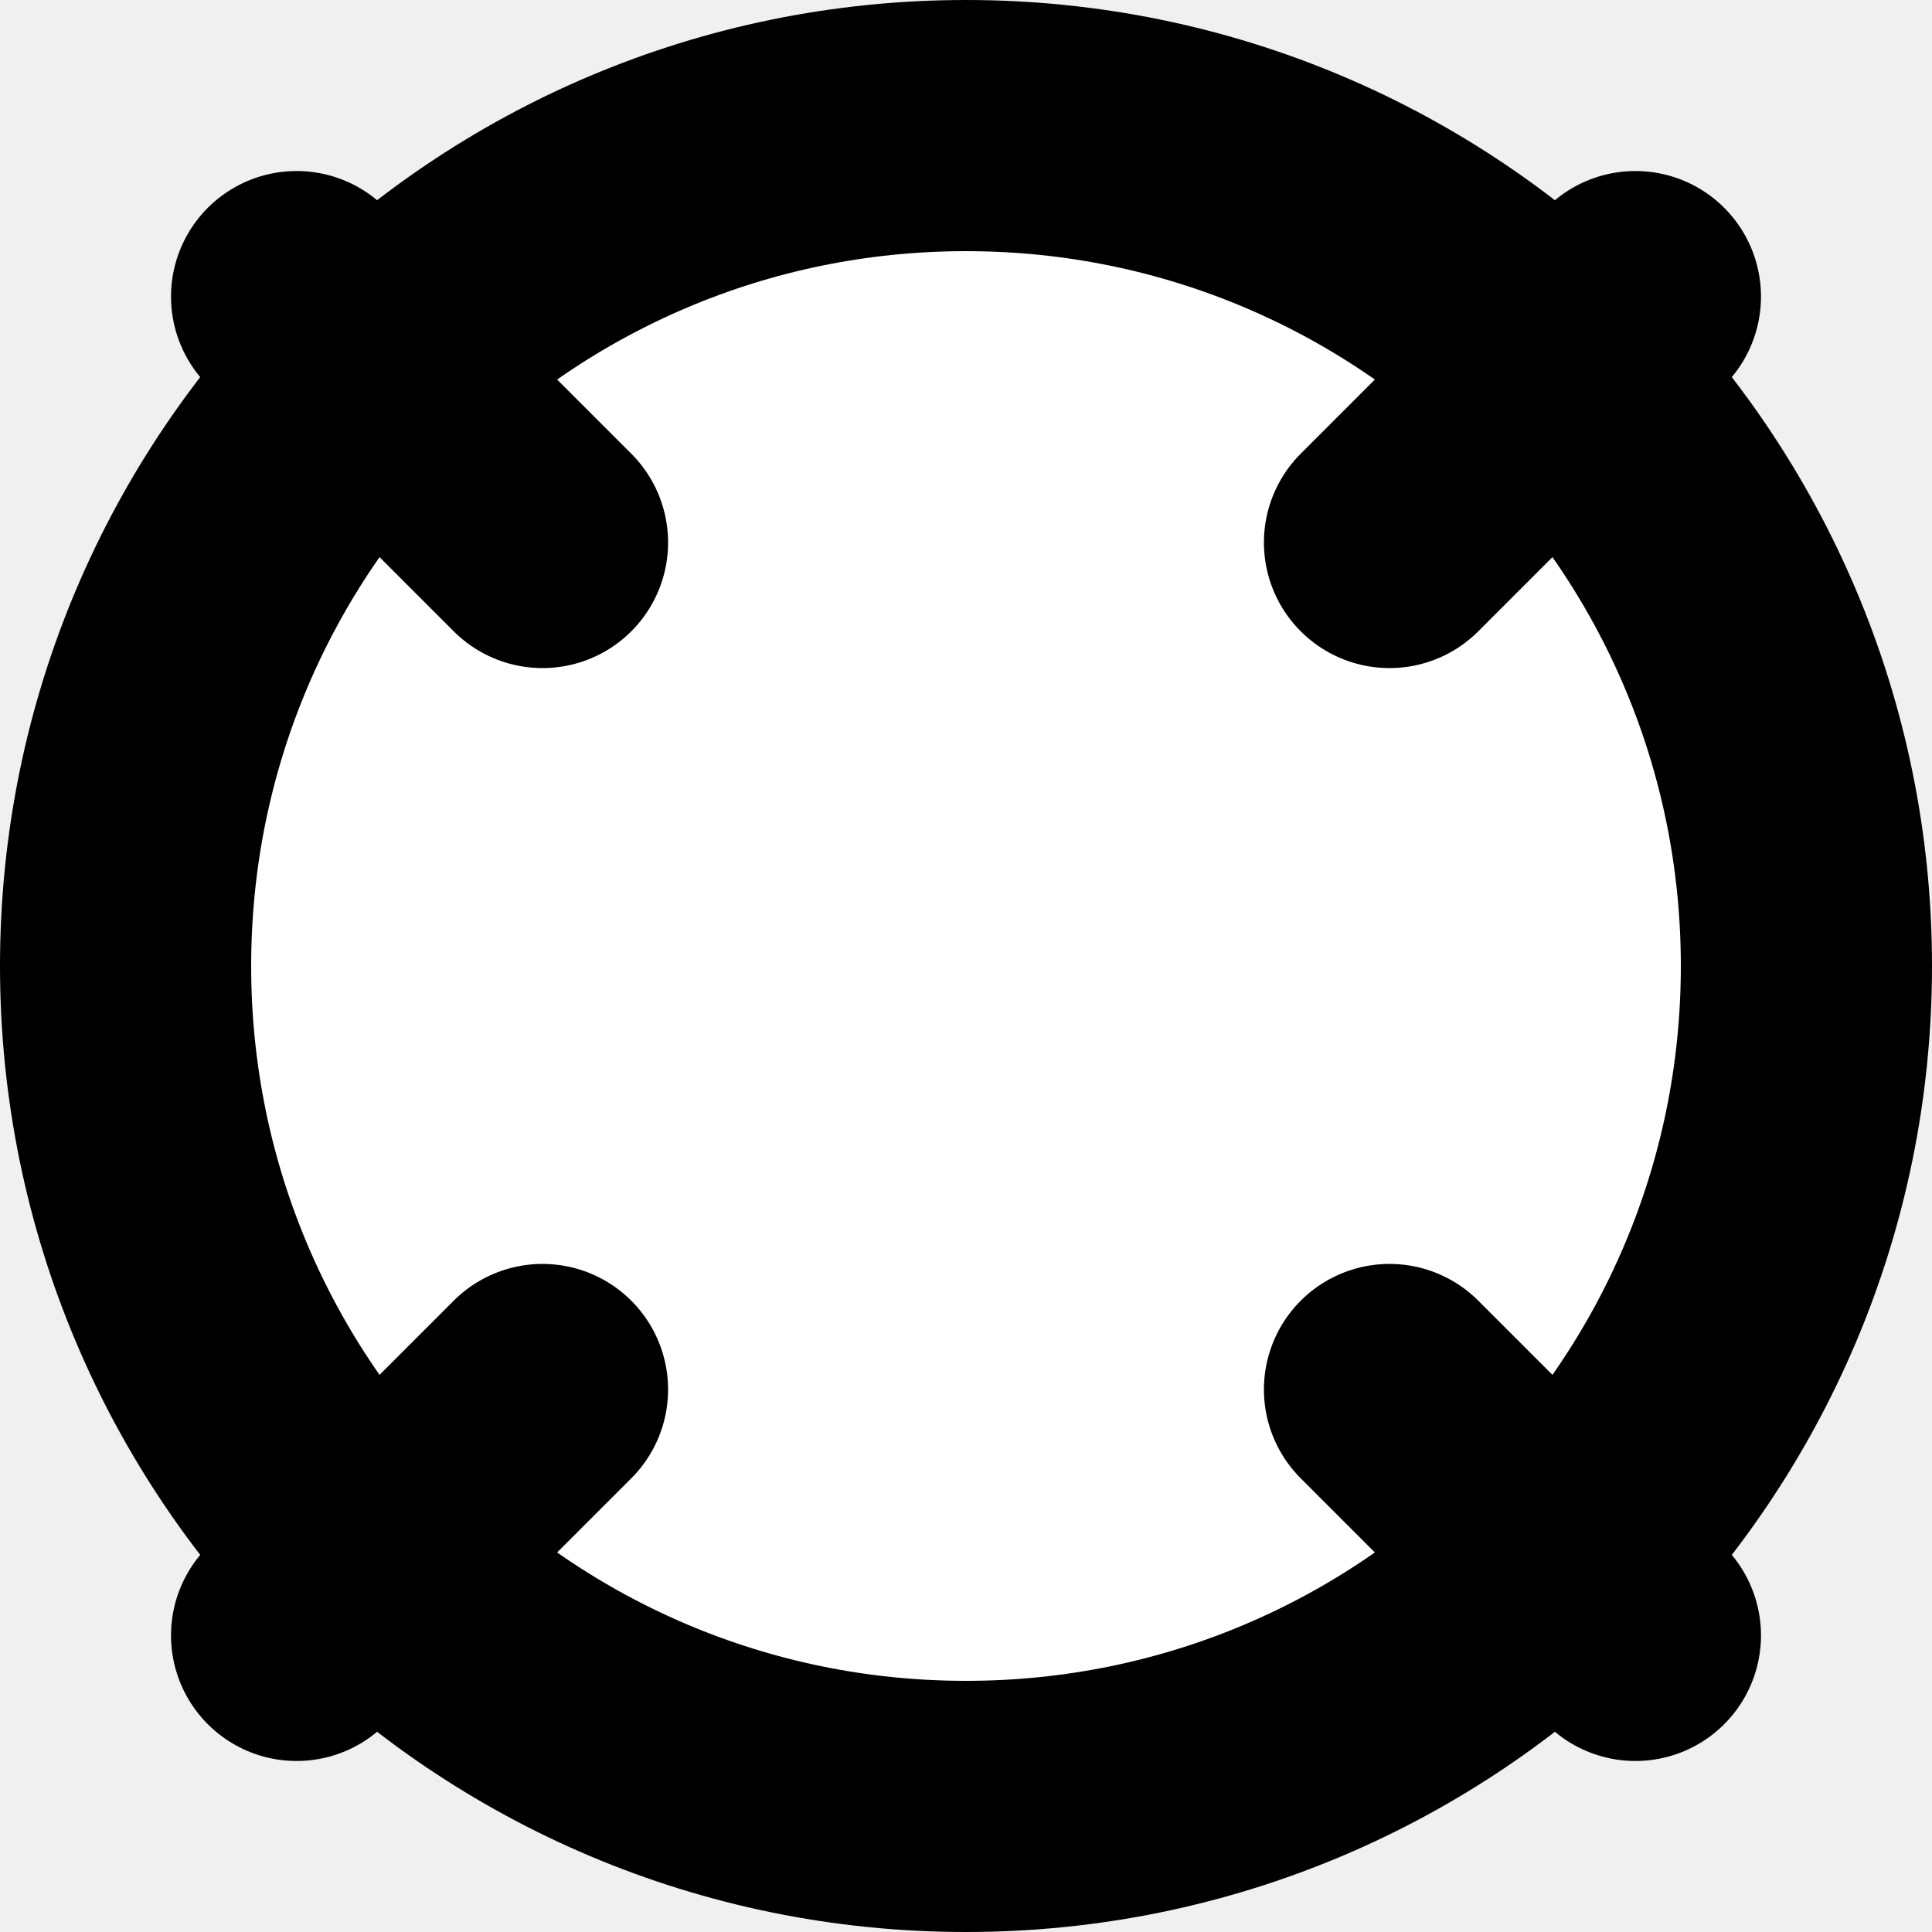
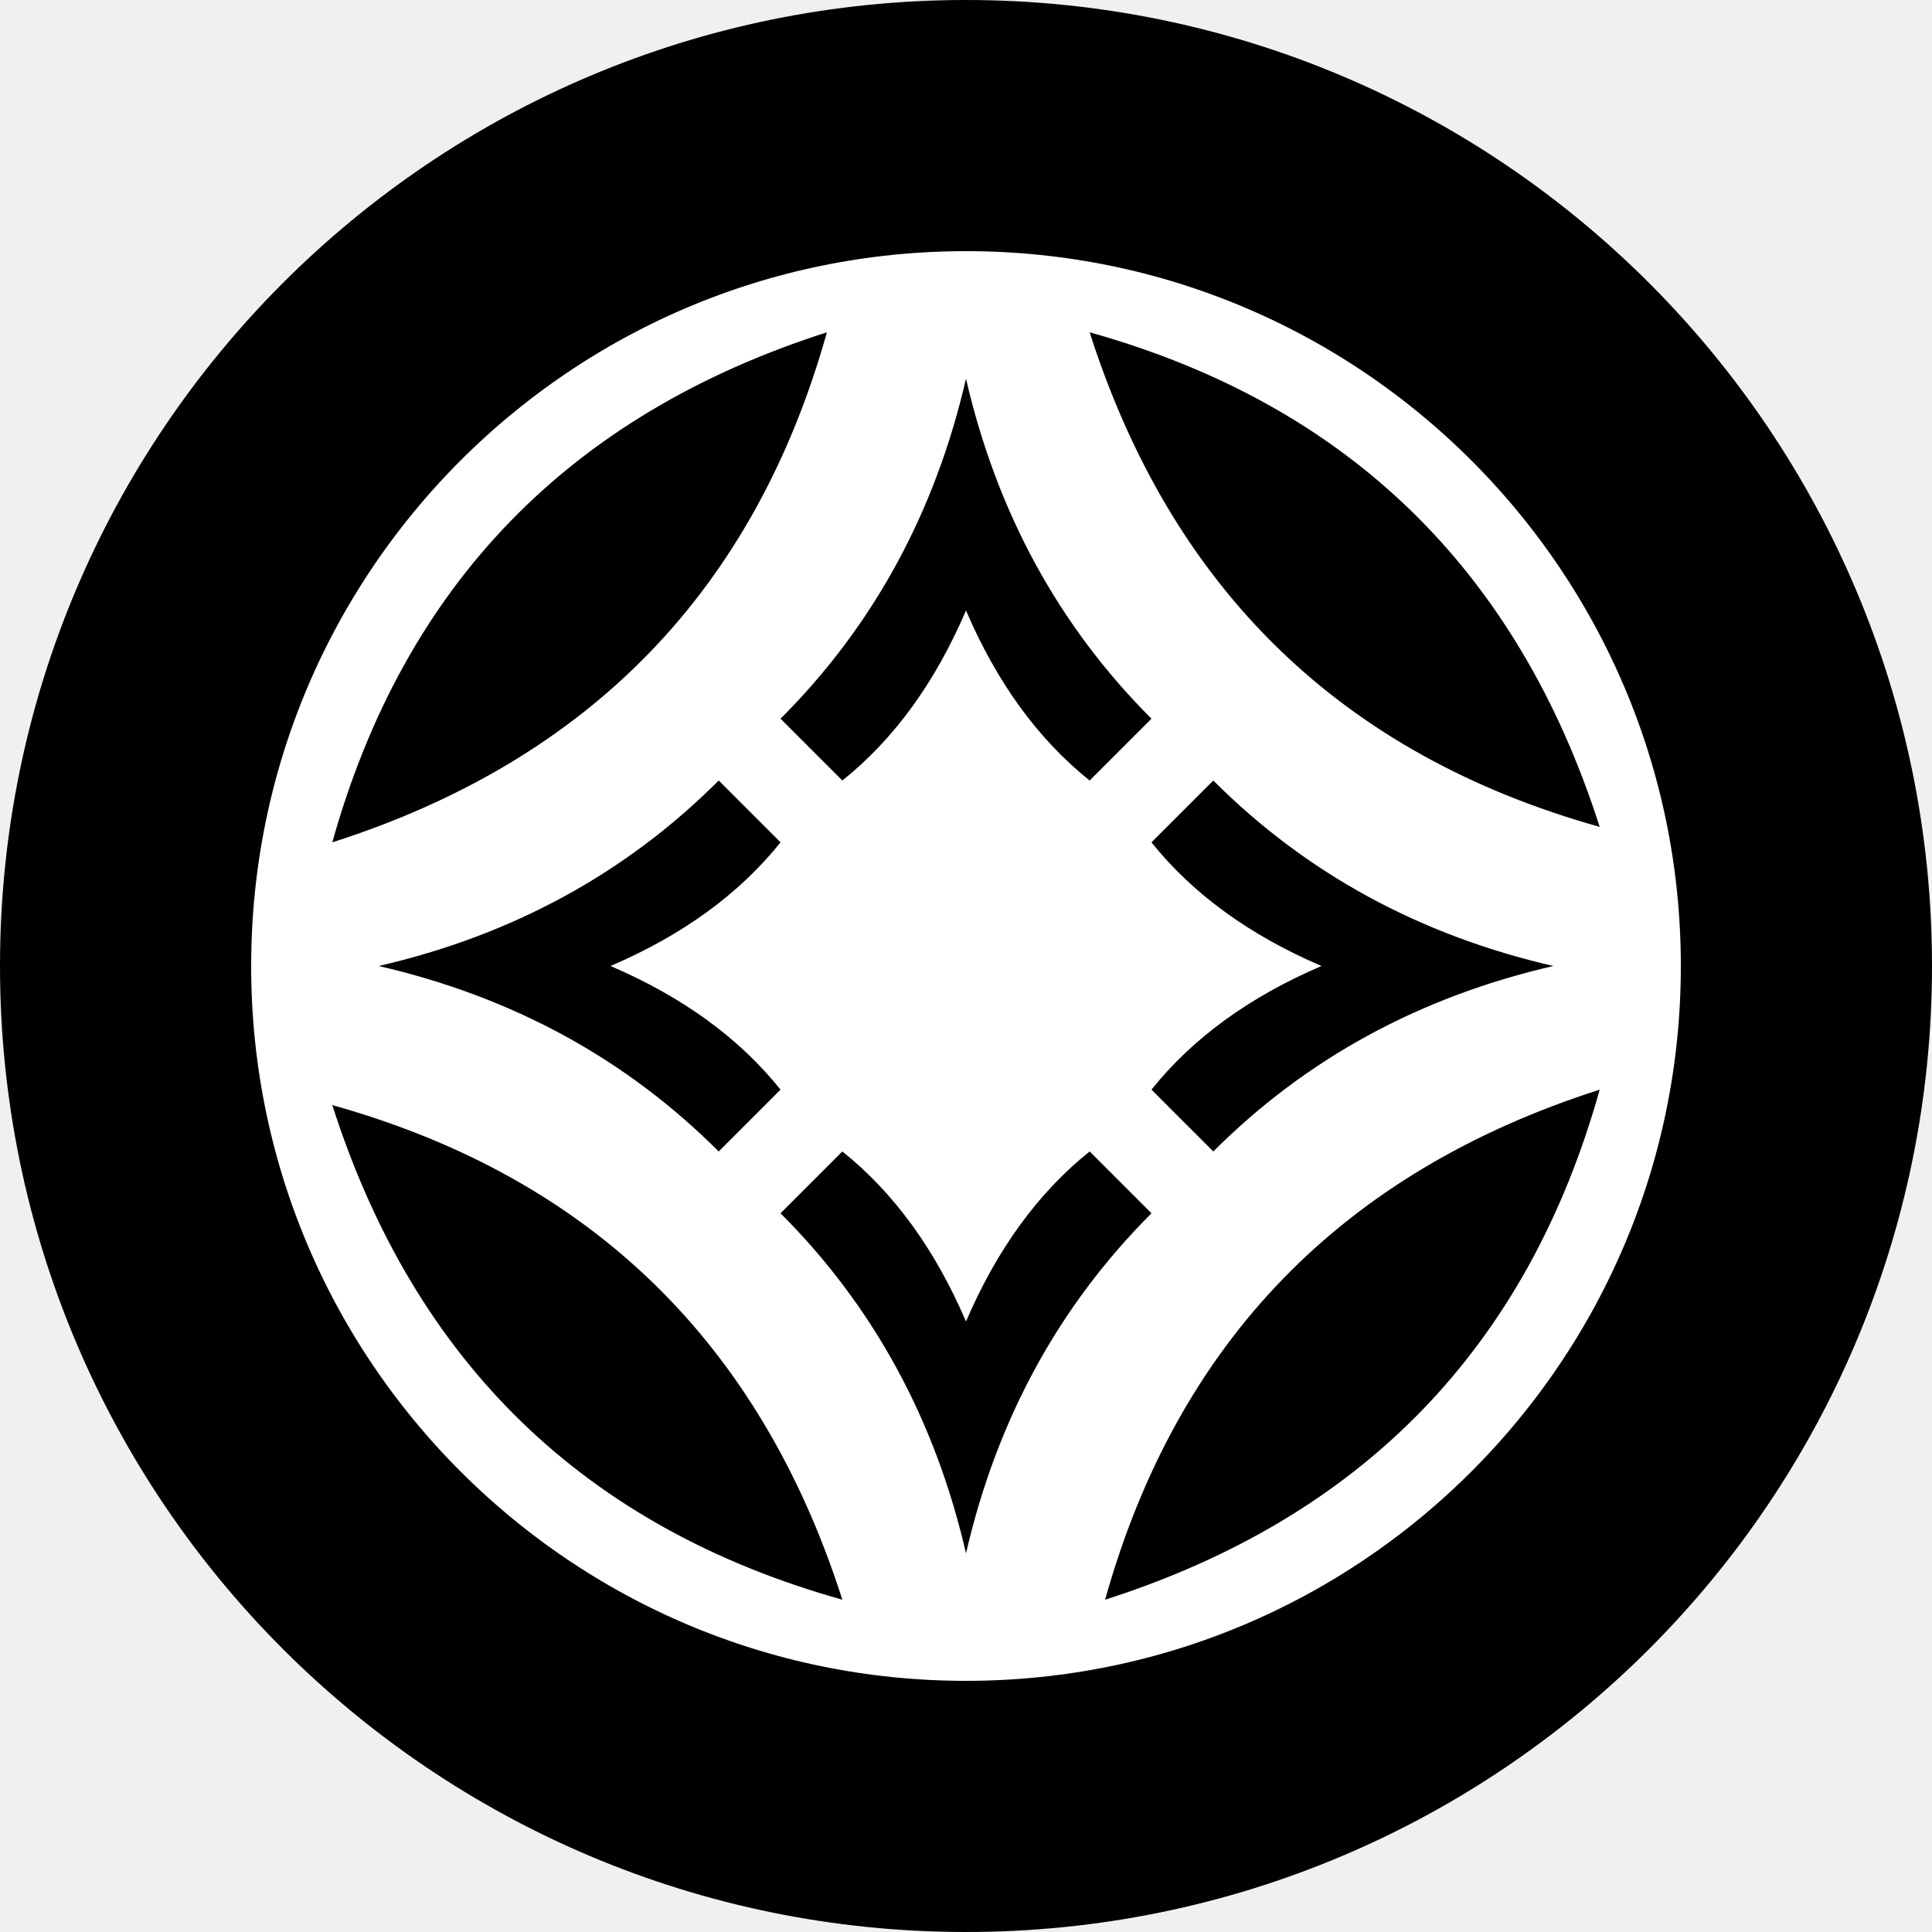
<svg xmlns="http://www.w3.org/2000/svg" viewBox="0 0 100 100">
  <circle cx="50" cy="50" r="43.5" fill="#fff" stroke="#000" stroke-width="13" />
-   <path d="M50 1V19 M99 50H81 M50 99V81 M1 50H19" transform="rotate(45 50 50)" fill="none" stroke="#000" stroke-width="13" stroke-linecap="round" />
+   <defs>
+     <g id="quadrant">
+       <path d="M9 42 Q16 17 41 9 Q34 34 9 42Z" />
+       <path d="M50 12 Q47 25 38 34 L42 38 Q47 34 50 27 Q53 34 58 38 L62 34 Q53 25 50 12Z" />
+     </g>
+   </defs>
+   <g fill="#000" transform="translate(10 10) scale(0.8)">
+     <use href="#quadrant" />
+     <use href="#quadrant" transform="rotate(90 50 50)" />
+     <use href="#quadrant" transform="rotate(180 50 50)" />
+     <use href="#quadrant" transform="rotate(270 50 50)" />
+   </g>
</svg>
